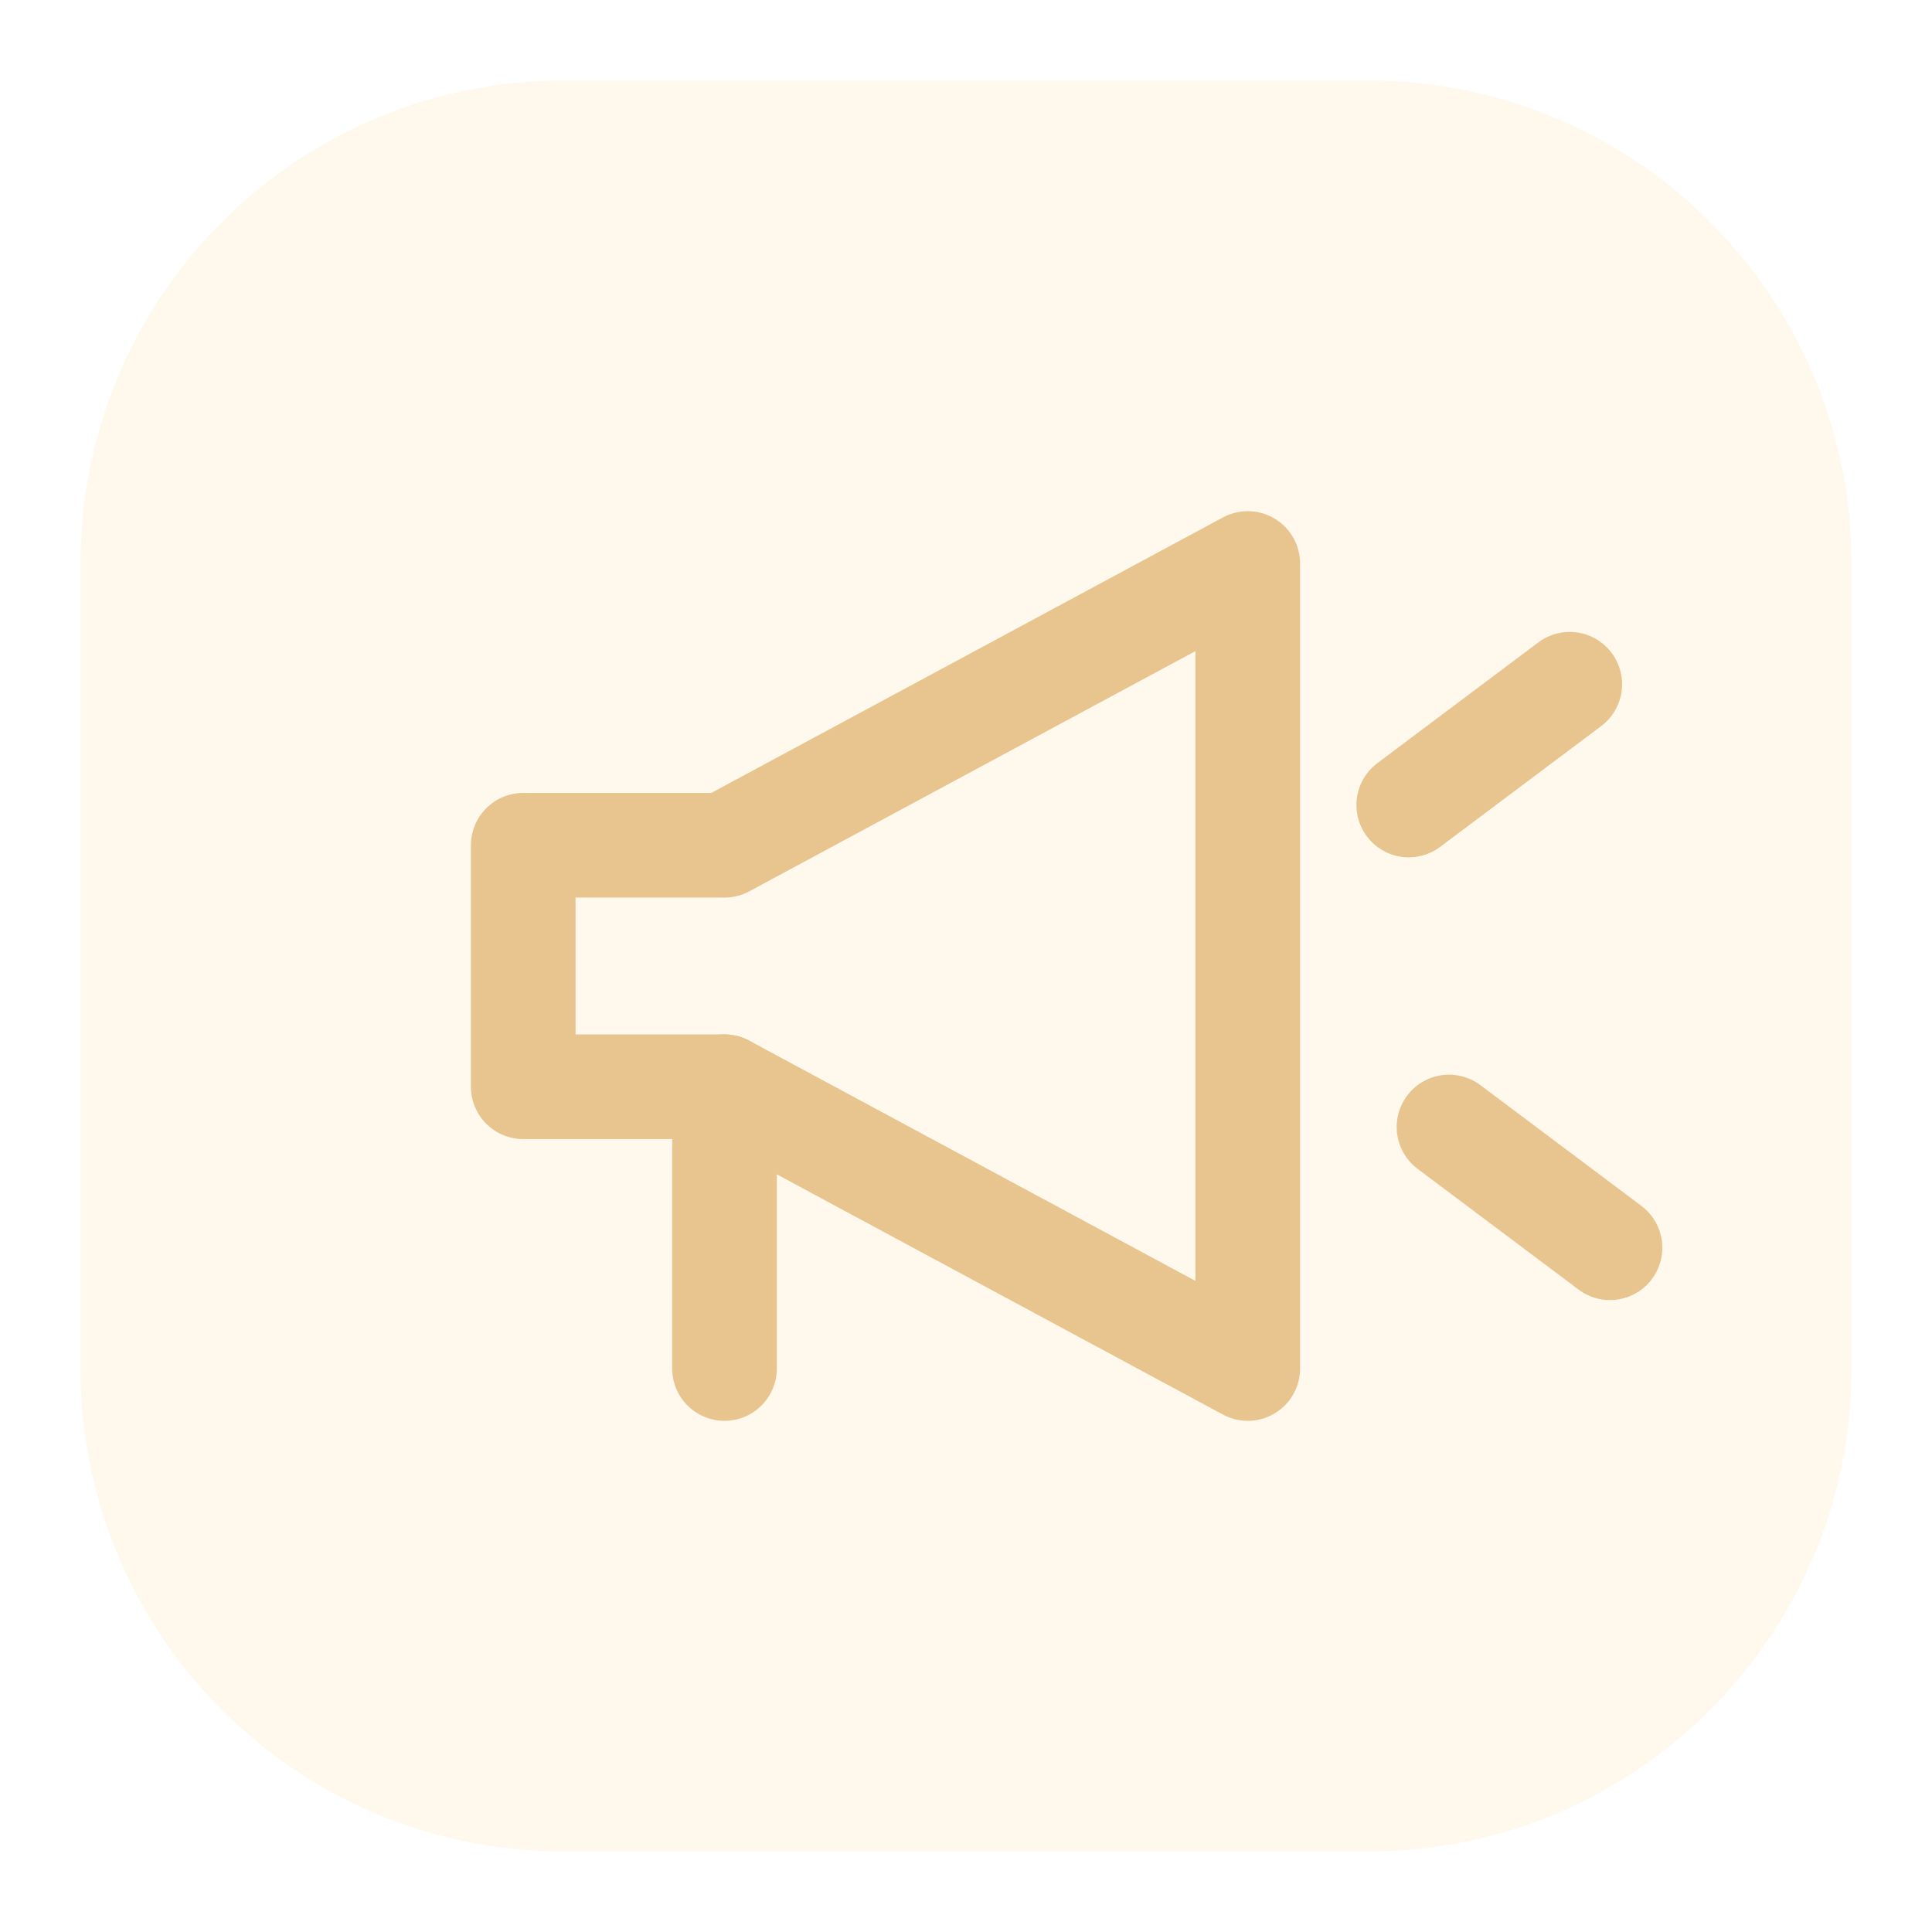
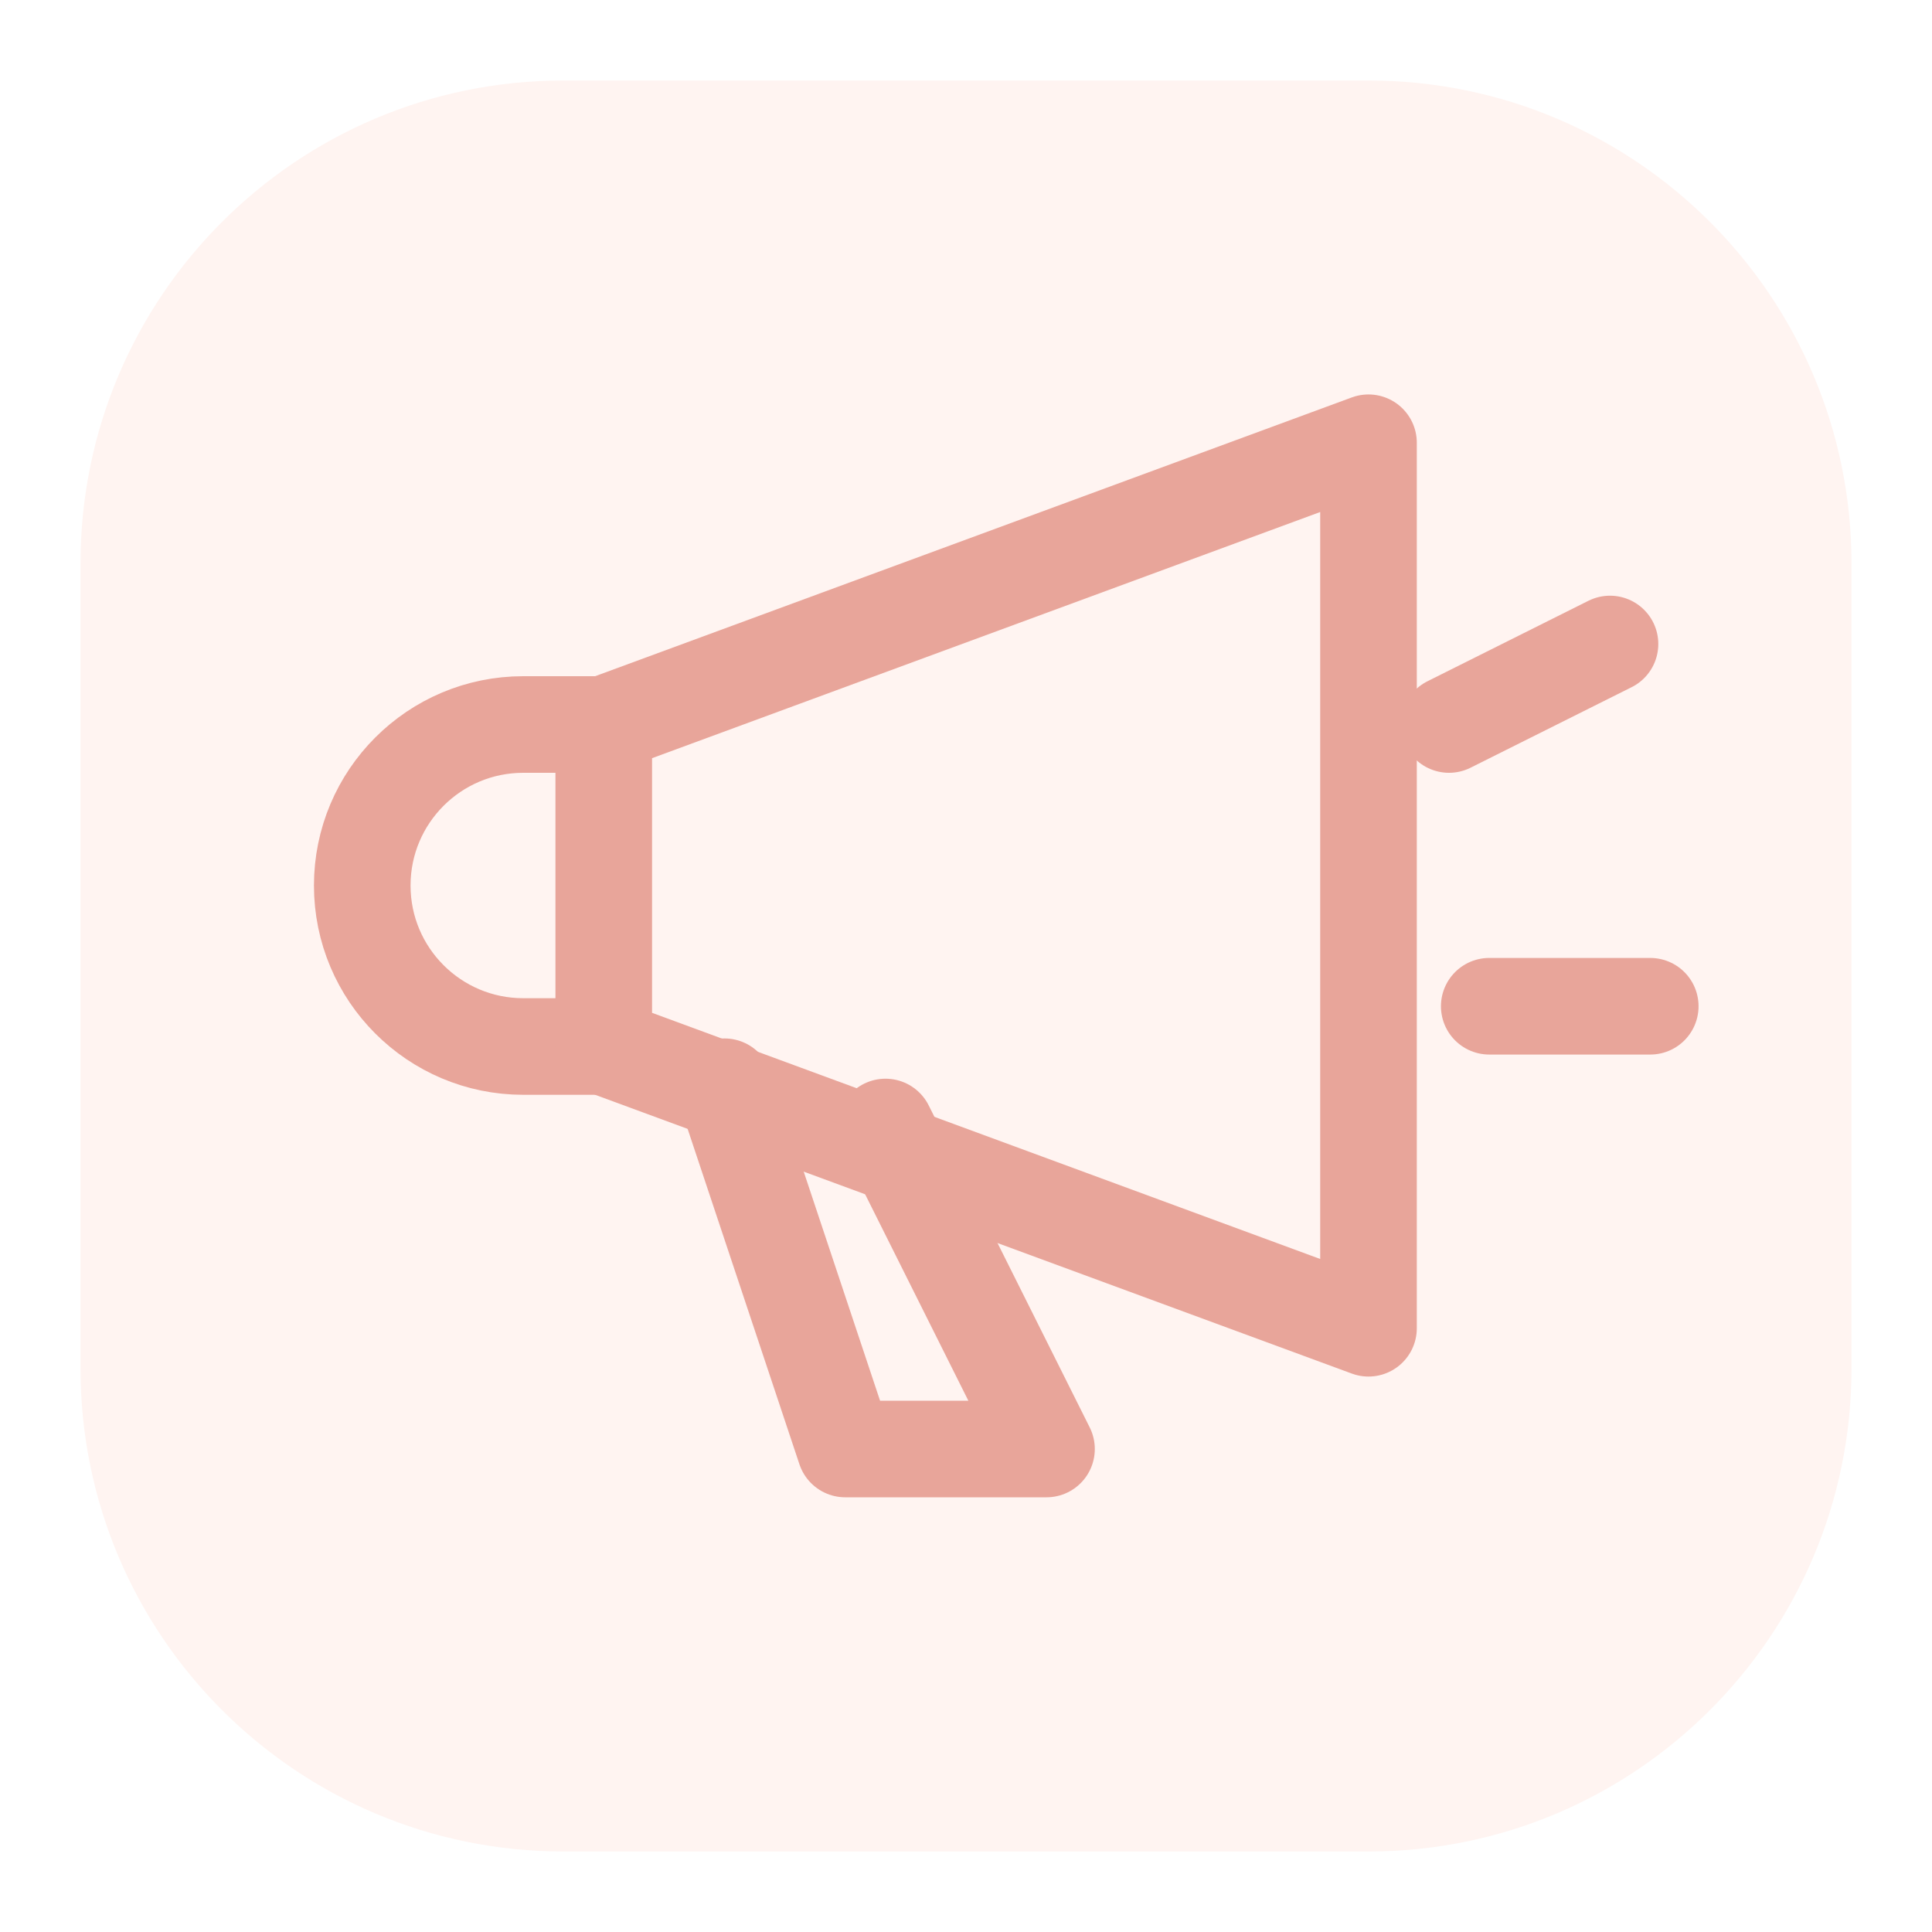
<svg xmlns="http://www.w3.org/2000/svg" viewBox="0 0 48 48" fill="none" role="img" aria-hidden="true">
-   <rect x="2" y="2" width="44" height="44" rx="12" fill="#FFF8EC" />
-   <g color="#E8C58F" stroke="currentColor" stroke-width="2.6" stroke-linecap="round" stroke-linejoin="round">
-     <path d="M13 27h5l13 7V14l-13 7h-5v6Z" />
-     <path d="M18 27v7" />
-     <path d="M35 20l4-3" />
-     <path d="M36 28l4 3" />
+   <rect x="2" y="2" width="44" height="44" rx="12" fill="#FFF4F1" />
+   <g stroke="#E8A59A" stroke-width="2.4" stroke-linecap="round" stroke-linejoin="round">
+     <path d="M15 26h-2a4 4 0 0 1 0-8h2" />
+     <path d="M15 18 34 11v22l-19-7v-8Z" />
+     <path d="M18 27l3 9h5l-4-8" />
+     <path d="M36 18l4-2" />
+     <path d="M37 25h4" />
  </g>
</svg>
